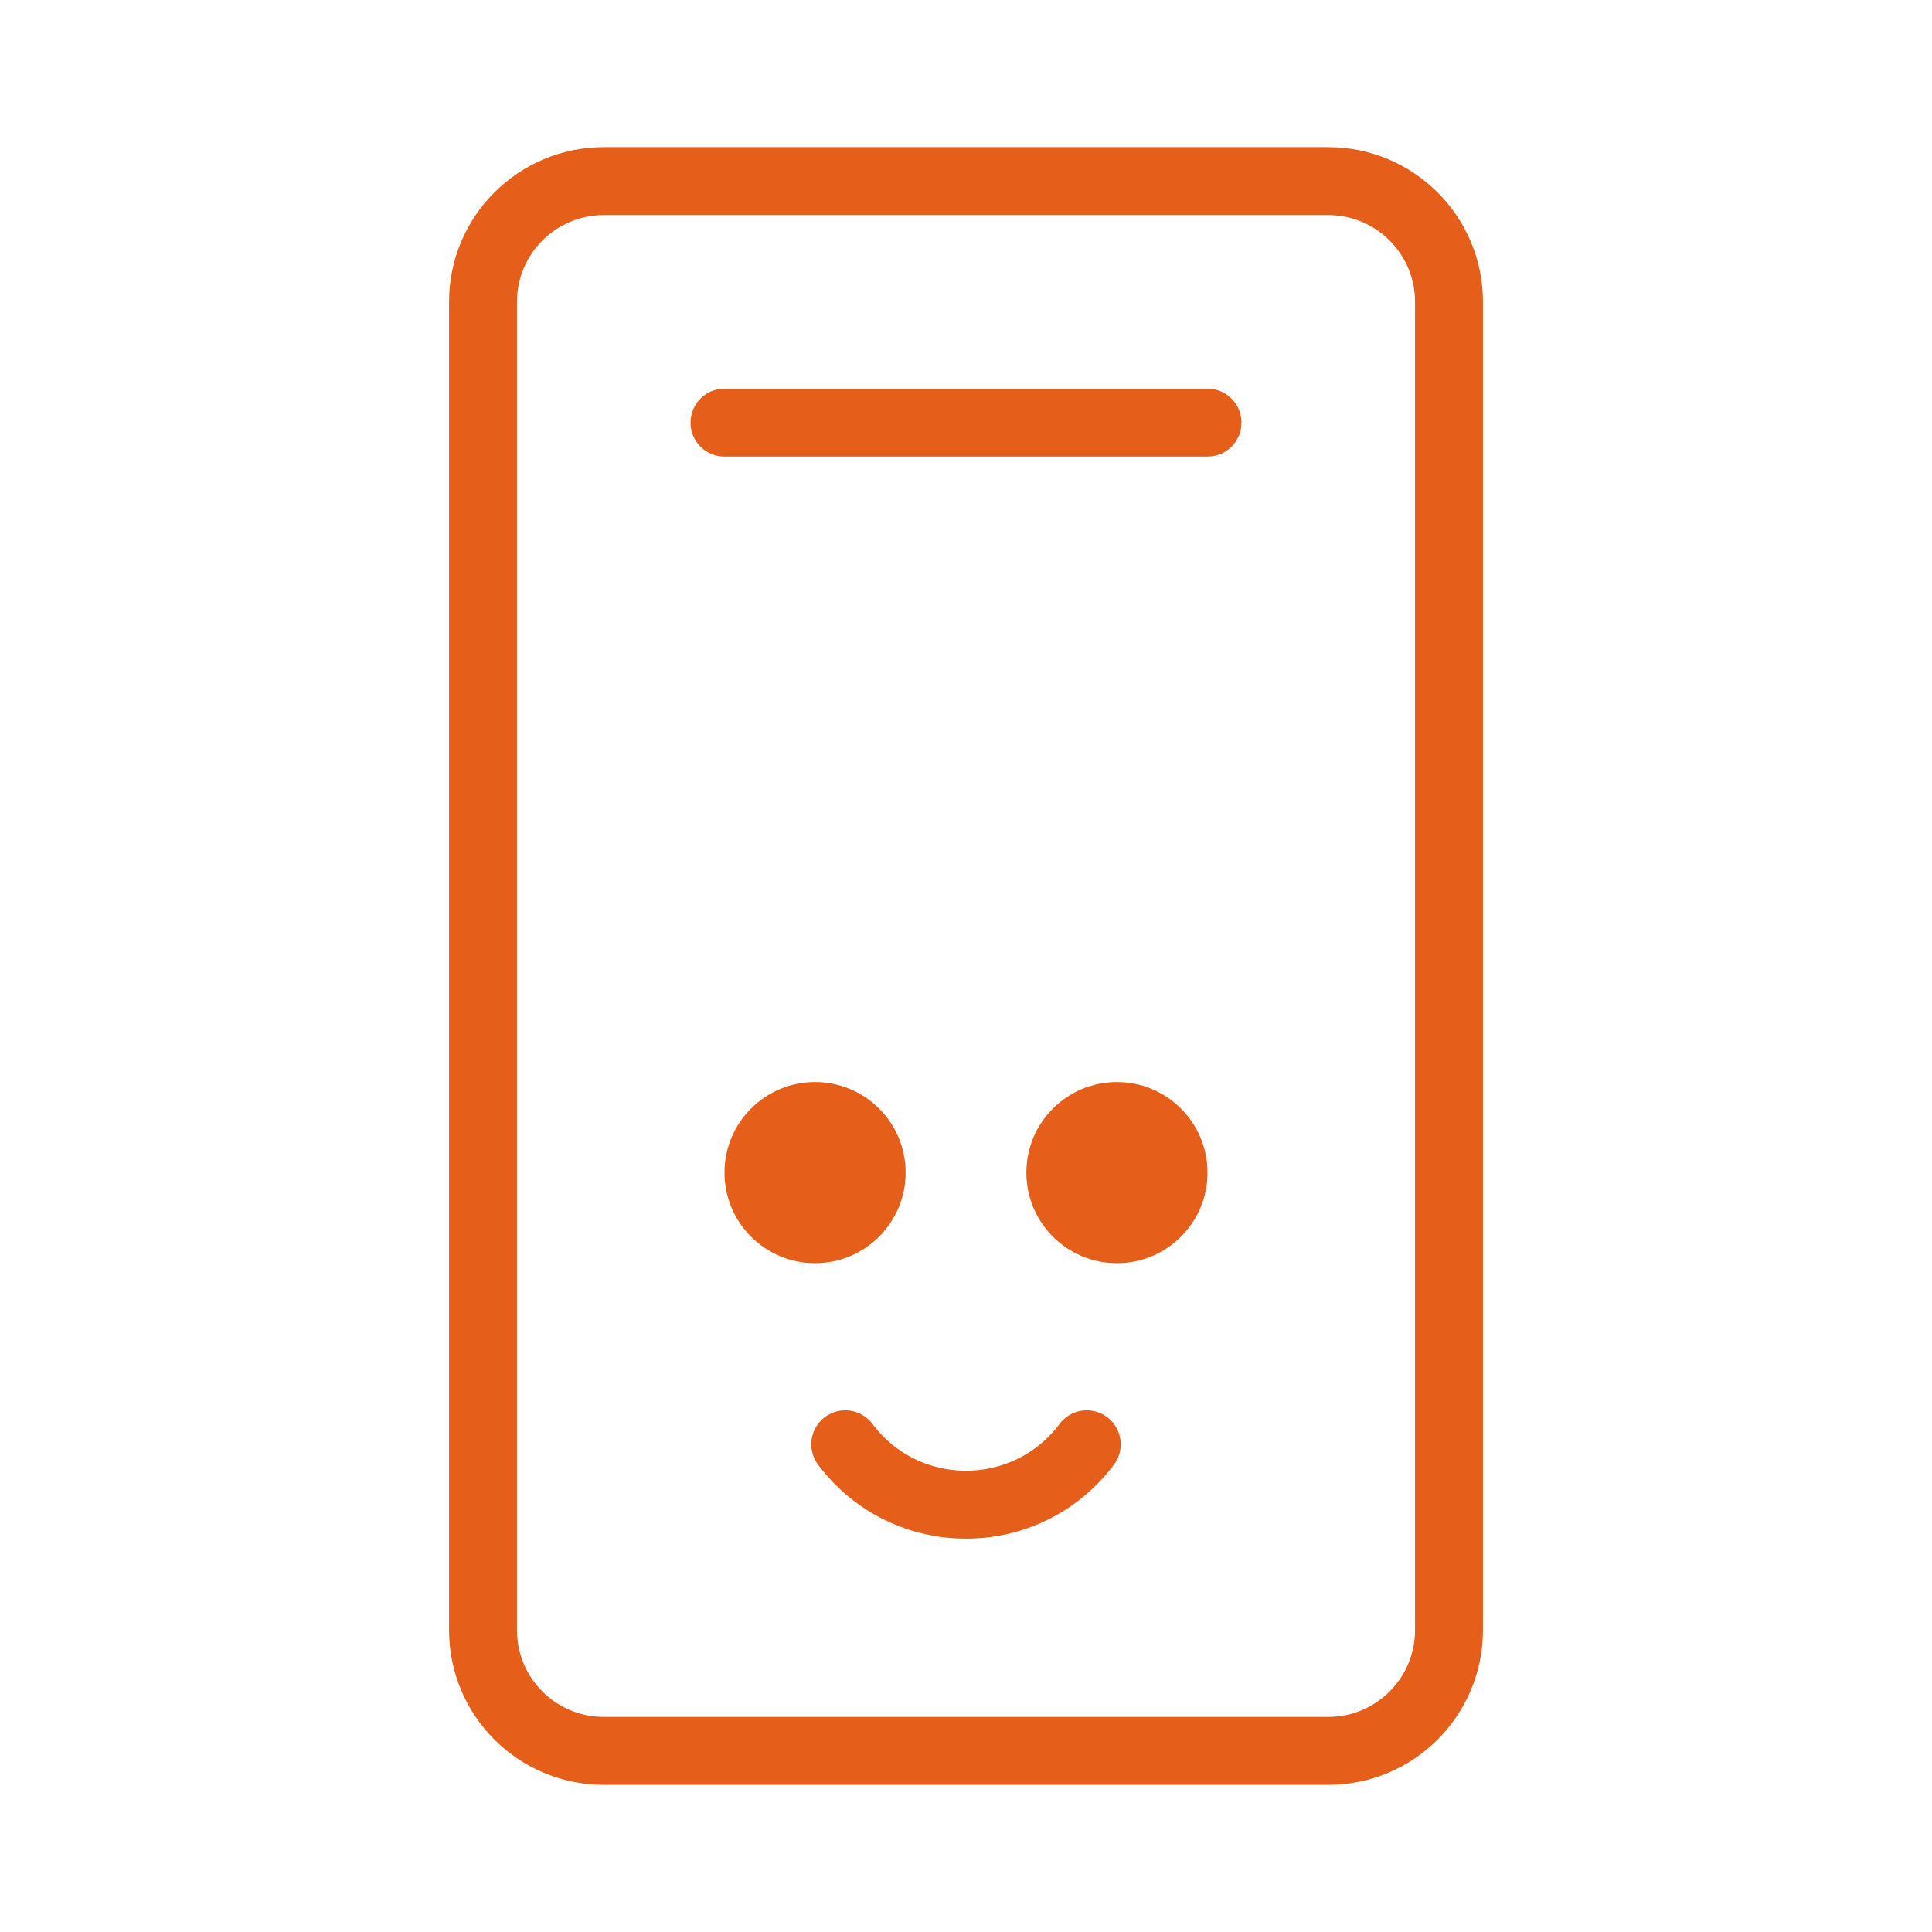
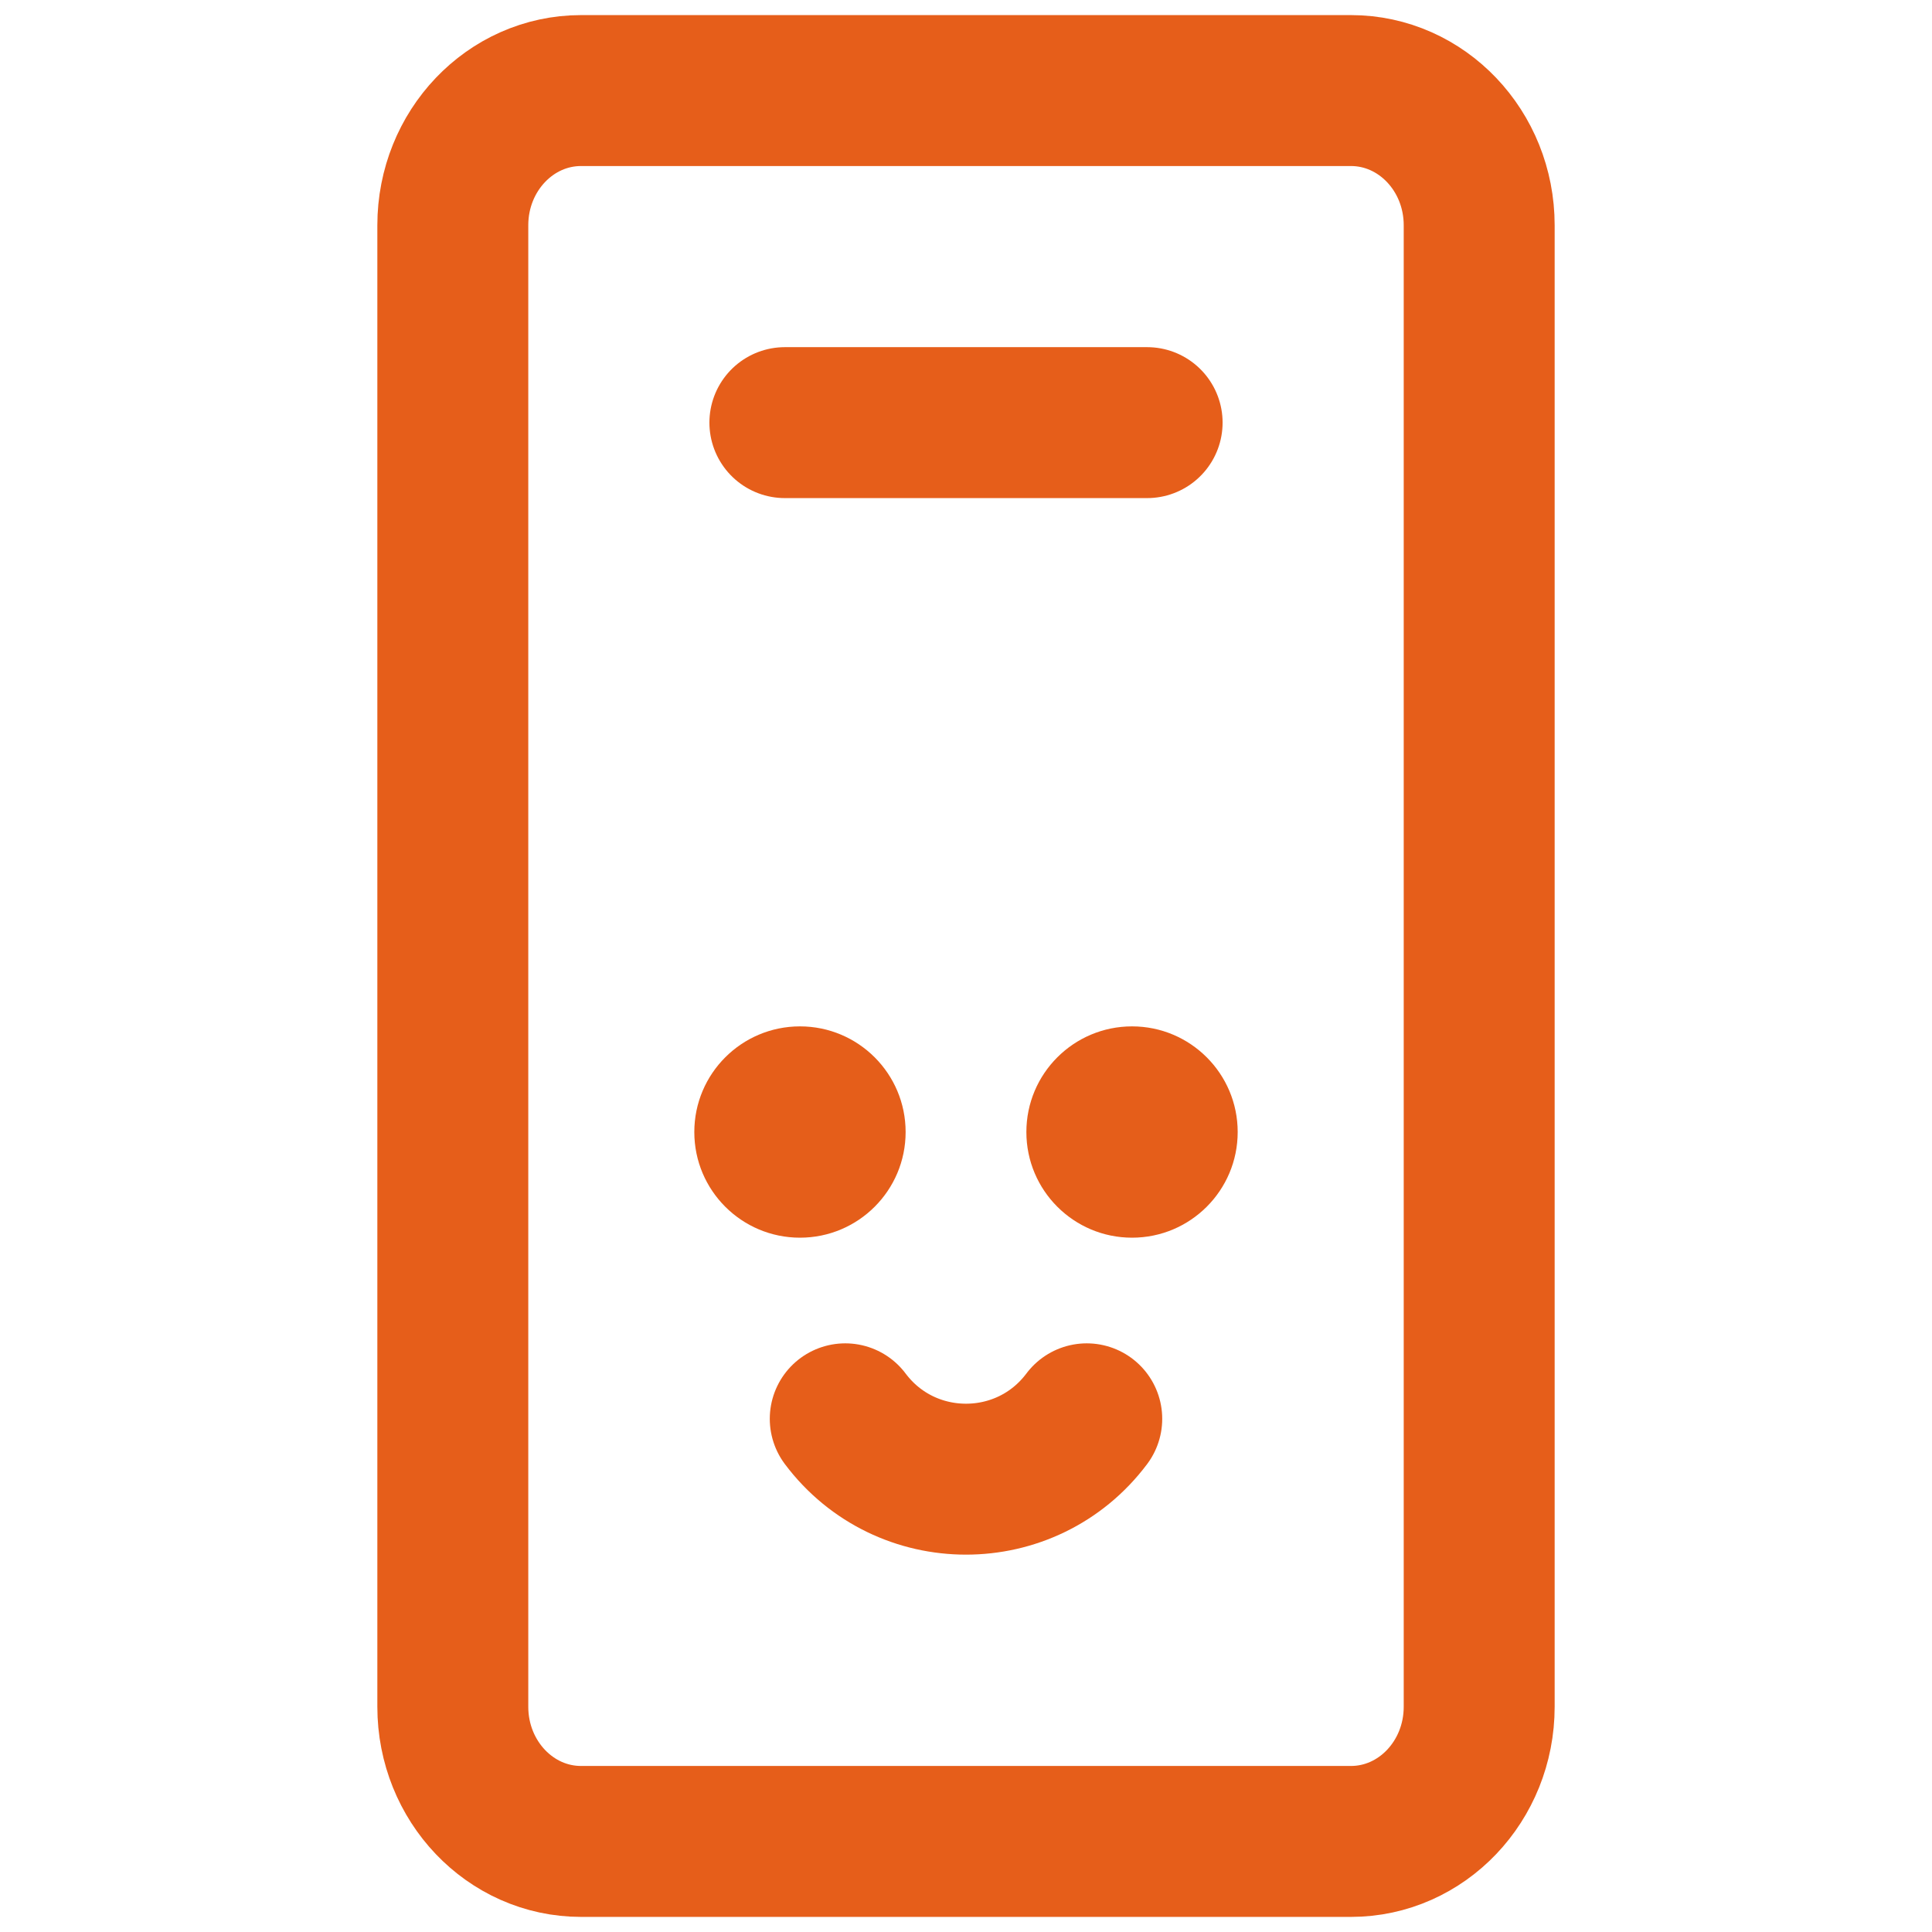
- <svg xmlns="http://www.w3.org/2000/svg" width="1024" height="1024" viewBox="0 0 1024 1024" fill="none">
-   <path d="M768 864V160C768 124.654 739.346 96 704 96L320 96C284.654 96 256 124.654 256 160L256 864C256 899.346 284.654 928 320 928H704C739.346 928 768 899.346 768 864Z" stroke="#E55E1A" stroke-width="36" stroke-linecap="round" stroke-linejoin="round" />
-   <path d="M384 224H640" stroke="#E55E1A" stroke-width="36" stroke-linecap="round" stroke-linejoin="round" />
-   <circle cx="48" cy="48" r="48" transform="matrix(-1 0 0 1 640 573.5)" fill="#E55E1A" />
-   <circle cx="48" cy="48" r="48" transform="matrix(-1 0 0 1 480 573.5)" fill="#E55E1A" />
-   <path d="M576 765.5C544 808.167 480 808.167 448 765.5" stroke="#E55E1A" stroke-width="36" stroke-linecap="round" stroke-linejoin="round" />
+ <svg xmlns="http://www.w3.org/2000/svg" width="1024" height="1024" viewBox="0 0 32 32" fill="none">
+   <path d="M24.5 28.269V3.731C24.5 2.499 23.549 1.5 22.375 1.5L9.625 1.5C8.451 1.5 7.5 2.499 7.5 3.731V28.269C7.5 29.501 8.451 30.5 9.625 30.5H22.375C23.549 30.5 24.5 29.501 24.5 28.269Z" stroke="#E65E1A" stroke-width="2.5" stroke-linecap="round" stroke-linejoin="round" />
+   <circle cx="13.25" cy="18.75" r="1.75" fill="#E55E1A" />
+   <circle cx="18.75" cy="18.75" r="1.75" fill="#E55E1A" />
+   <path d="M14 23.5C15 24.833 17 24.833 18 23.5" stroke="#E65E1A" stroke-width="2.5" stroke-linecap="round" stroke-linejoin="round" />
+   <path d="M13 7H19" stroke="#E65E1A" stroke-width="2.5" stroke-linecap="round" stroke-linejoin="round" />
</svg>
